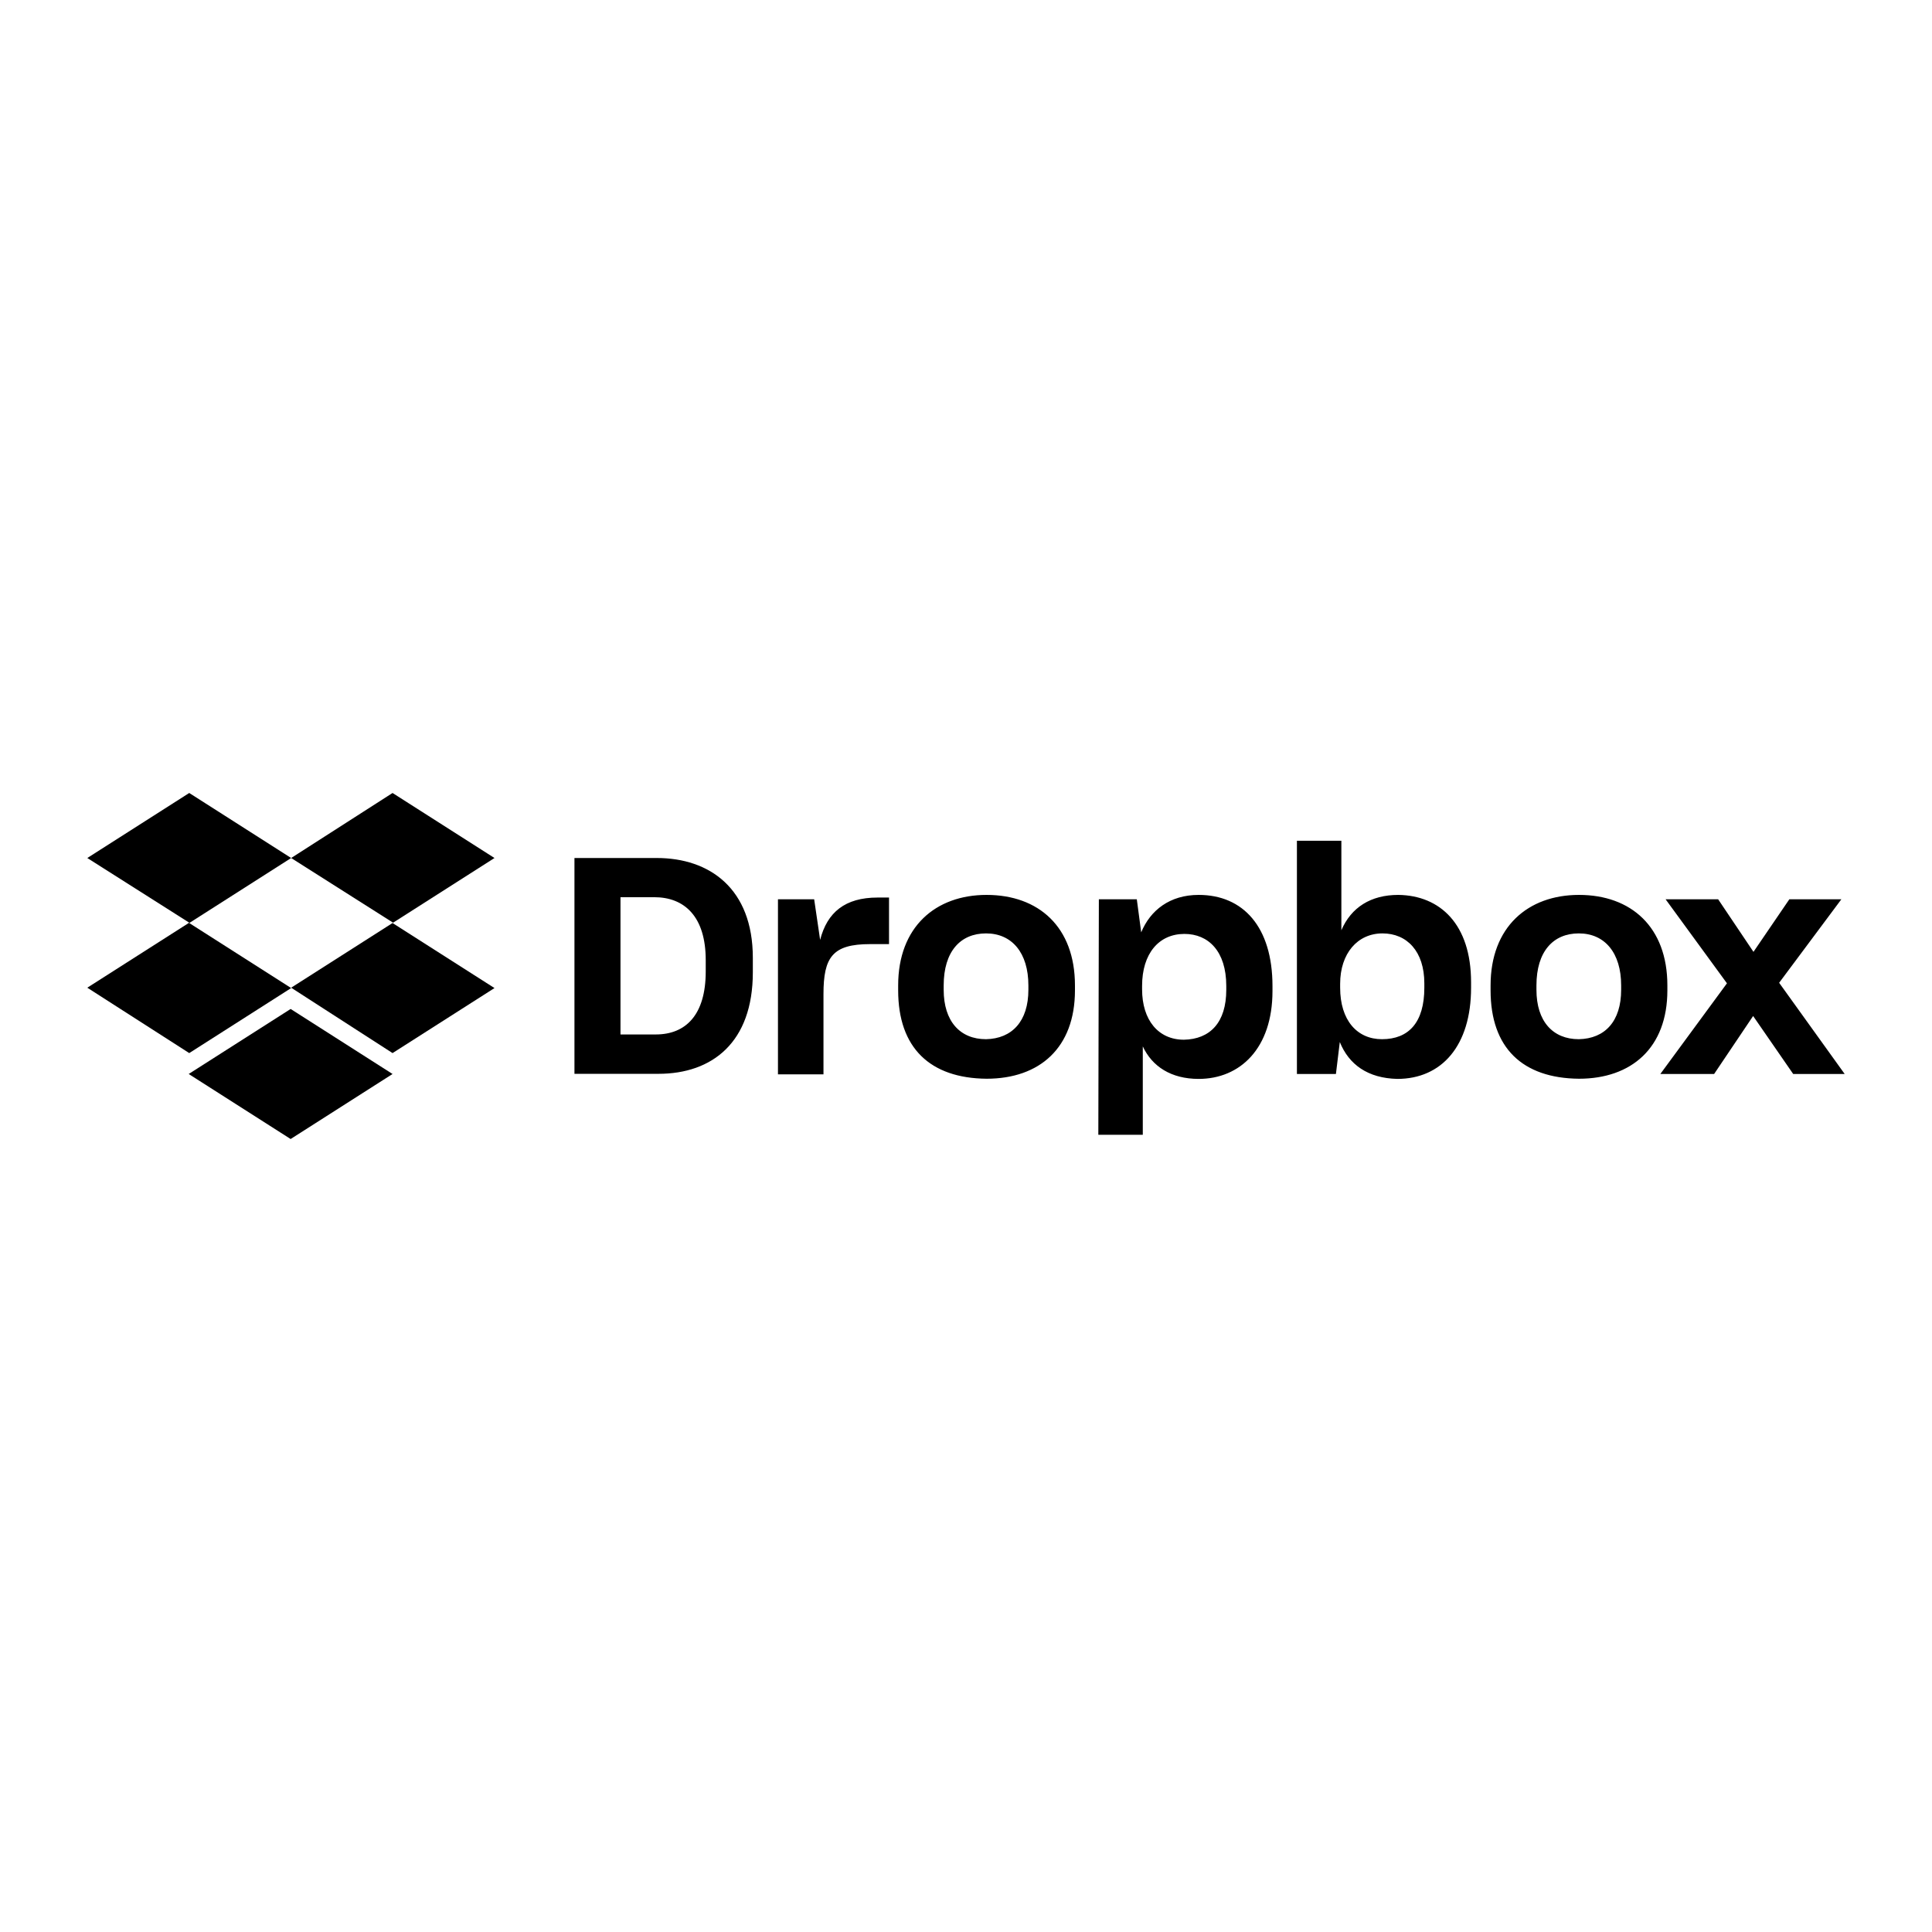
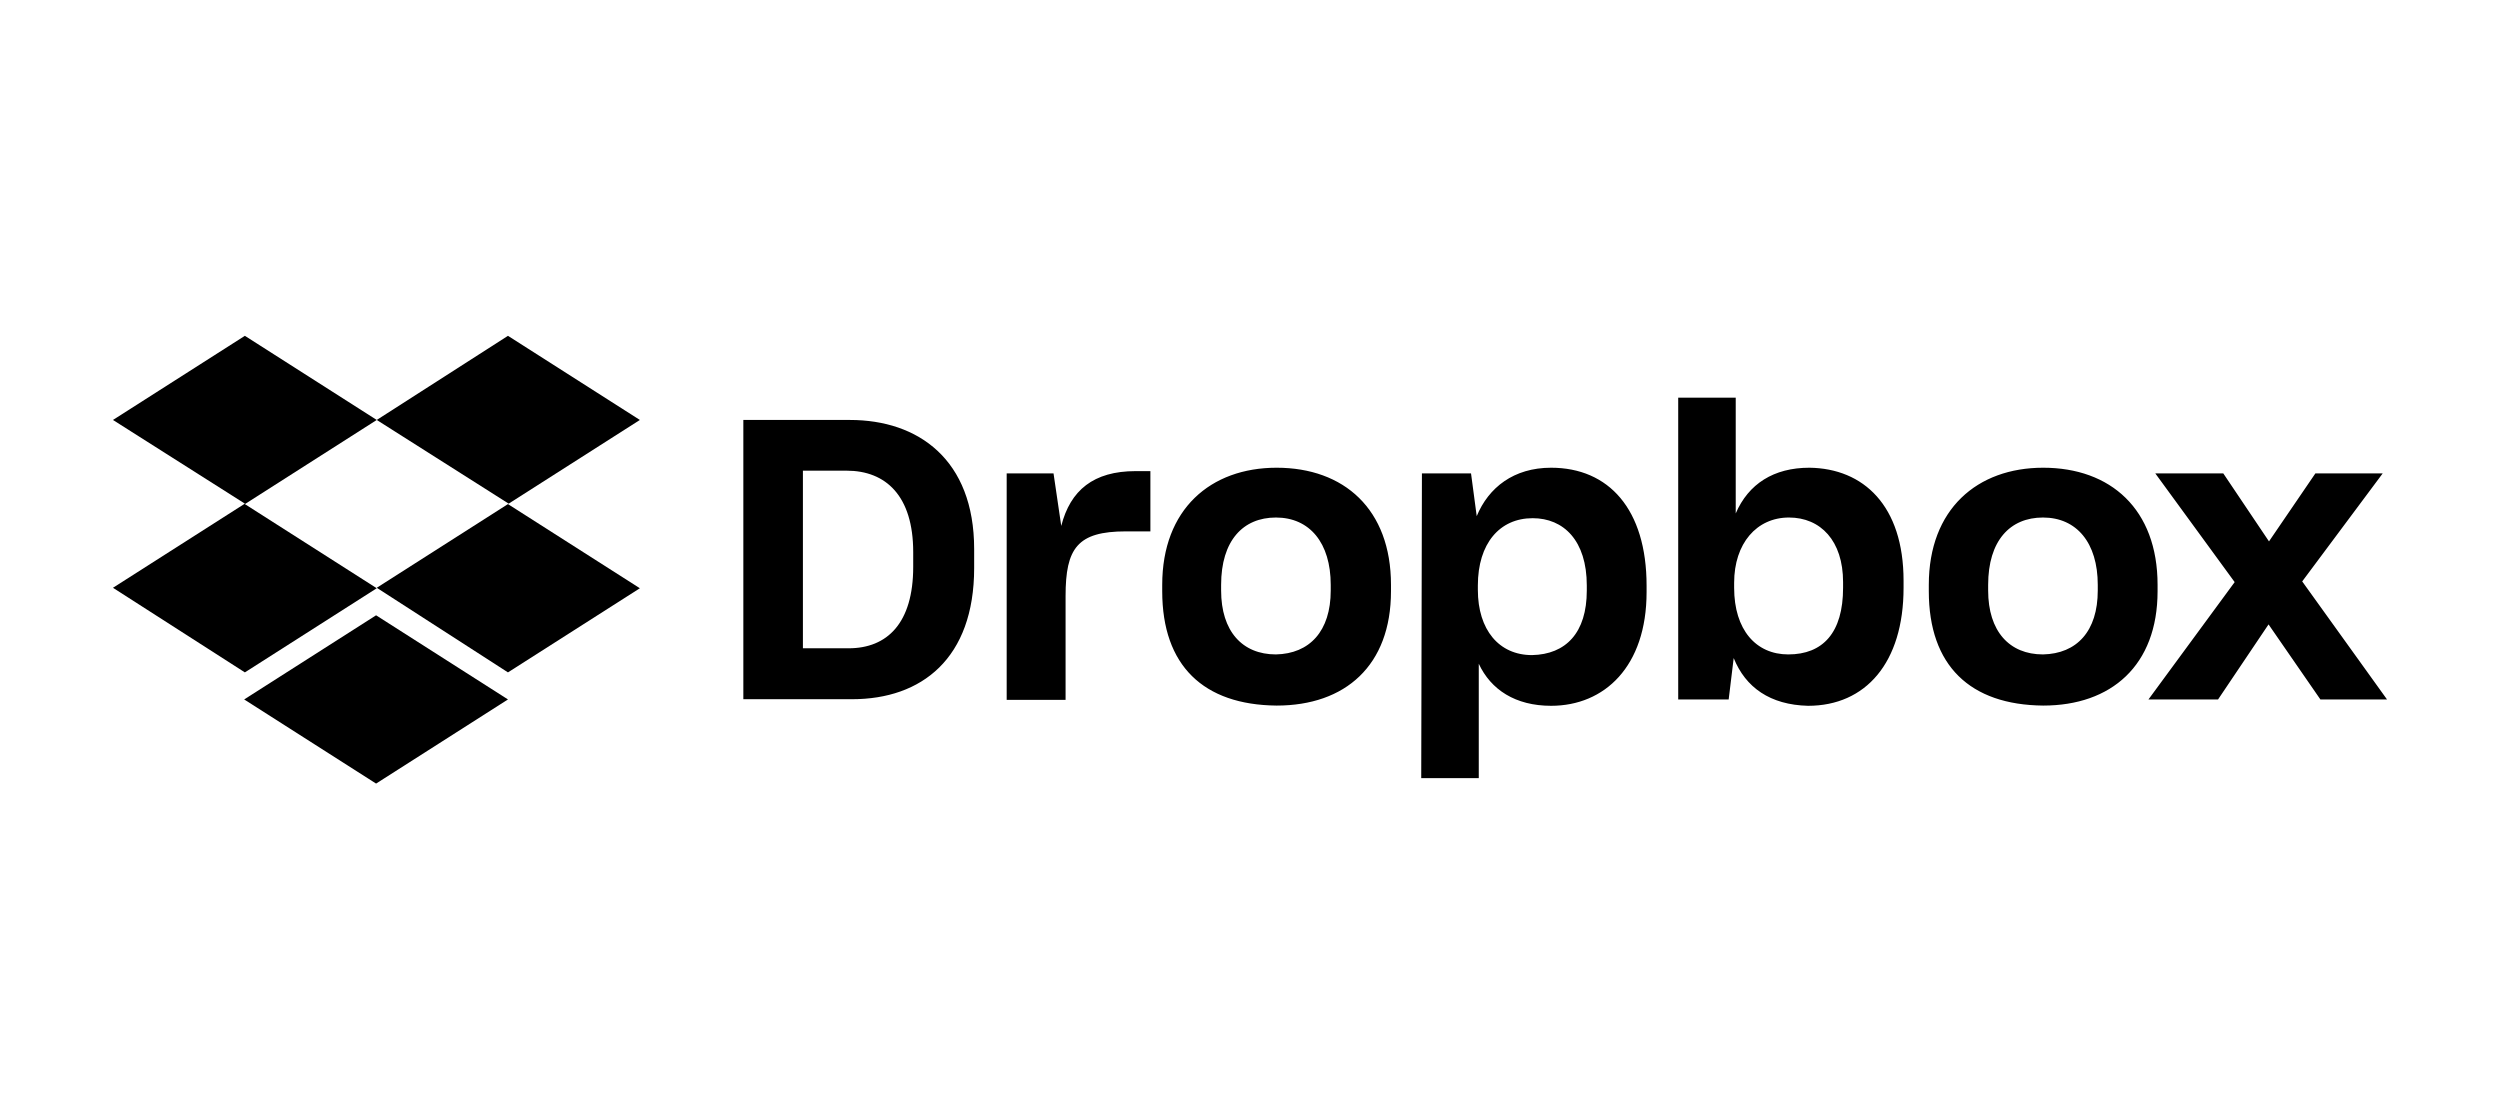
- <svg xmlns="http://www.w3.org/2000/svg" width="134" height="134" viewBox="0 0 134 134" fill="none">
-   <path d="M39.843 59.51H45.559C49.204 59.51 52.215 61.618 52.215 66.433V67.445C52.215 72.296 49.399 74.478 45.669 74.478H39.843V59.51ZM43.036 62.228V71.748H45.486C47.559 71.748 48.948 70.394 48.948 67.384V66.592C48.948 63.581 47.485 62.228 45.377 62.228H43.036ZM53.909 62.374H56.469L56.883 65.19C57.371 63.276 58.614 62.252 60.869 62.252H61.661V65.482H60.345C57.748 65.482 57.115 66.384 57.115 68.944V74.514H53.958V62.374H53.909ZM62.295 68.688V68.347C62.295 64.288 64.891 62.069 68.426 62.069C72.034 62.069 74.557 64.288 74.557 68.347V68.688C74.557 72.674 72.107 74.819 68.426 74.819C64.513 74.782 62.295 72.686 62.295 68.688ZM71.327 68.651V68.347C71.327 66.092 70.193 64.739 68.389 64.739C66.622 64.739 65.452 65.982 65.452 68.347V68.651C65.452 70.833 66.585 72.077 68.389 72.077C70.193 72.04 71.327 70.833 71.327 68.651ZM76.215 62.374H78.847L79.152 64.666C79.786 63.13 81.139 62.069 83.138 62.069C86.222 62.069 88.257 64.288 88.257 68.395V68.737C88.257 72.723 86.002 74.831 83.138 74.831C81.224 74.831 79.908 73.966 79.262 72.576V78.707H76.178L76.215 62.374ZM85.052 68.651V68.383C85.052 65.97 83.808 64.775 82.151 64.775C80.383 64.775 79.213 66.128 79.213 68.383V68.615C79.213 70.76 80.347 72.113 82.114 72.113C83.93 72.077 85.052 70.919 85.052 68.651ZM92.926 72.272L92.657 74.49H89.952V58.315H93.035V64.519C93.718 62.935 95.071 62.069 96.985 62.069C99.886 62.106 102.031 64.105 102.031 68.127V68.505C102.031 72.528 99.995 74.831 96.912 74.831C94.876 74.782 93.559 73.844 92.926 72.272ZM98.789 68.505V68.201C98.789 65.982 97.582 64.739 95.888 64.739C94.157 64.739 92.95 66.128 92.95 68.237V68.505C92.95 70.76 94.12 72.077 95.851 72.077C97.704 72.077 98.789 70.919 98.789 68.505ZM103.384 68.688V68.347C103.384 64.288 105.98 62.069 109.515 62.069C113.123 62.069 115.646 64.288 115.646 68.347V68.688C115.646 72.674 113.159 74.819 109.515 74.819C105.602 74.782 103.384 72.686 103.384 68.688ZM112.44 68.651V68.347C112.44 66.092 111.307 64.739 109.503 64.739C107.735 64.739 106.565 65.982 106.565 68.347V68.651C106.565 70.833 107.699 72.077 109.503 72.077C111.319 72.04 112.44 70.833 112.44 68.651ZM119.778 68.201L115.524 62.374H119.168L121.618 66.019L124.105 62.374H127.713L123.398 68.164L127.944 74.49H124.373L121.594 70.468L118.888 74.49H115.158L119.778 68.201Z" fill="currentColor" />
-   <path d="M20.194 59.51L13.125 64.02L20.194 68.53L13.125 73.04L6.055 68.505L13.125 63.995L6.055 59.51L13.125 55L20.194 59.51ZM13.088 74.49L20.158 69.98L27.227 74.49L20.158 79L13.088 74.49ZM20.194 68.505L27.264 63.995L20.194 59.51L27.227 55L34.297 59.51L27.227 64.02L34.297 68.53L27.227 73.04L20.194 68.505Z" fill="currentColor" />
+ <svg xmlns="http://www.w3.org/2000/svg" width="134" height="60" viewBox="0 0 134 60" fill="none">
+   <path d="M39.843 22.51H45.559C49.204 22.51 52.215 24.619 52.215 29.433V30.445C52.215 35.296 49.399 37.478 45.669 37.478H39.843V22.51ZM43.036 25.228V34.748H45.486C47.559 34.748 48.948 33.395 48.948 30.384V29.592C48.948 26.581 47.485 25.228 45.377 25.228H43.036ZM53.909 25.374H56.469L56.883 28.19C57.371 26.276 58.614 25.252 60.869 25.252H61.661V28.482H60.345C57.748 28.482 57.115 29.384 57.115 31.944V37.514H53.958V25.374H53.909ZM62.295 31.688V31.347C62.295 27.288 64.891 25.07 68.426 25.07C72.034 25.07 74.557 27.288 74.557 31.347V31.688C74.557 35.674 72.107 37.819 68.426 37.819C64.513 37.782 62.295 35.686 62.295 31.688ZM71.327 31.651V31.347C71.327 29.092 70.193 27.739 68.389 27.739C66.622 27.739 65.452 28.982 65.452 31.347V31.651C65.452 33.833 66.585 35.077 68.389 35.077C70.193 35.04 71.327 33.833 71.327 31.651ZM76.215 25.374H78.847L79.152 27.666C79.786 26.13 81.139 25.07 83.138 25.07C86.222 25.07 88.257 27.288 88.257 31.395V31.737C88.257 35.723 86.002 37.831 83.138 37.831C81.224 37.831 79.908 36.966 79.262 35.576V41.707H76.178L76.215 25.374ZM85.052 31.651V31.383C85.052 28.97 83.808 27.775 82.151 27.775C80.383 27.775 79.213 29.128 79.213 31.383V31.615C79.213 33.76 80.347 35.113 82.114 35.113C83.93 35.077 85.052 33.919 85.052 31.651ZM92.926 35.272L92.657 37.49H89.952V21.315H93.035V27.52C93.718 25.935 95.071 25.07 96.985 25.07C99.886 25.106 102.031 27.105 102.031 31.127V31.505C102.031 35.528 99.995 37.831 96.912 37.831C94.876 37.782 93.559 36.844 92.926 35.272ZM98.789 31.505V31.201C98.789 28.982 97.582 27.739 95.888 27.739C94.157 27.739 92.95 29.128 92.95 31.237V31.505C92.95 33.76 94.12 35.077 95.851 35.077C97.704 35.077 98.789 33.919 98.789 31.505ZM103.384 31.688V31.347C103.384 27.288 105.98 25.07 109.515 25.07C113.123 25.07 115.646 27.288 115.646 31.347V31.688C115.646 35.674 113.159 37.819 109.515 37.819C105.602 37.782 103.384 35.686 103.384 31.688ZM112.44 31.651V31.347C112.44 29.092 111.307 27.739 109.503 27.739C107.735 27.739 106.565 28.982 106.565 31.347V31.651C106.565 33.833 107.699 35.077 109.503 35.077C111.319 35.04 112.44 33.833 112.44 31.651ZM119.778 31.201L115.524 25.374H119.168L121.618 29.019L124.105 25.374H127.713L123.398 31.164L127.944 37.49H124.373L121.594 33.468L118.888 37.49H115.158L119.778 31.201Z" fill="currentColor" />
+   <path d="M20.194 22.51L13.125 27.02L20.194 31.53L13.125 36.04L6.055 31.505L13.125 26.995L6.055 22.51L13.125 18L20.194 22.51ZM13.088 37.49L20.158 32.98L27.227 37.49L20.158 42L13.088 37.49ZM20.194 31.505L27.264 26.995L20.194 22.51L27.227 18L34.297 22.51L27.227 27.02L34.297 31.53L27.227 36.04L20.194 31.505Z" fill="currentColor" />
</svg>
